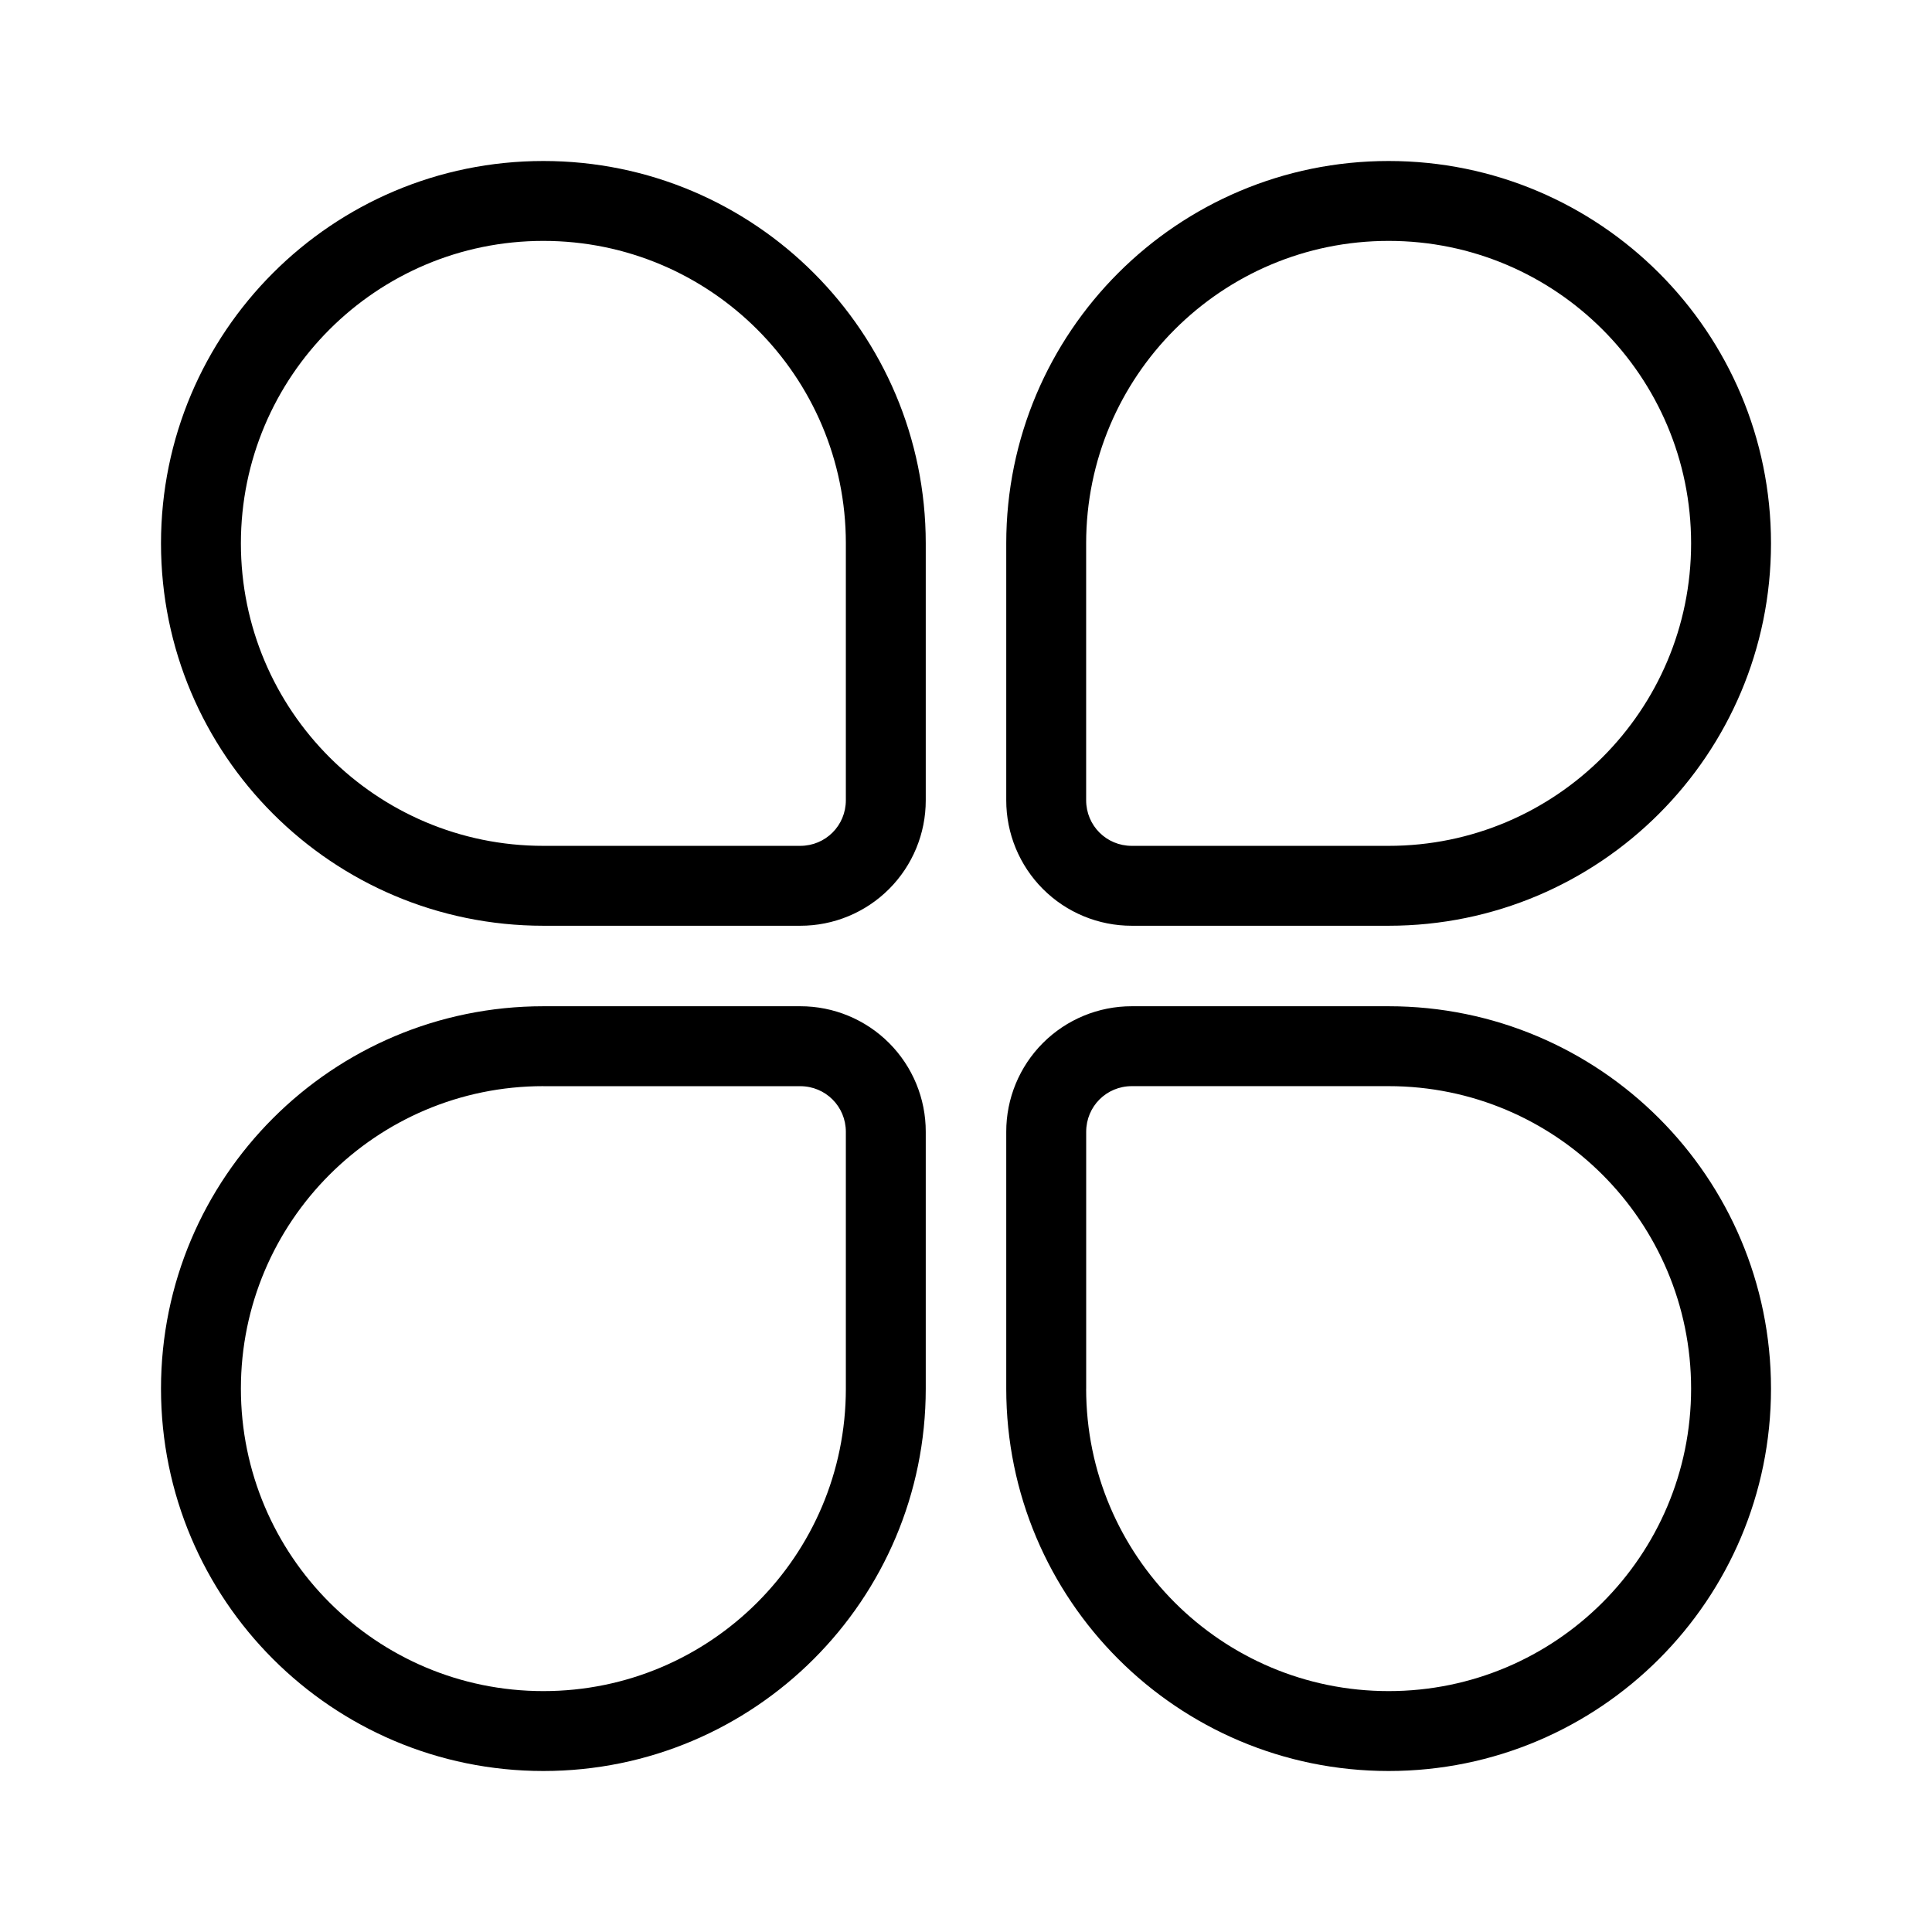
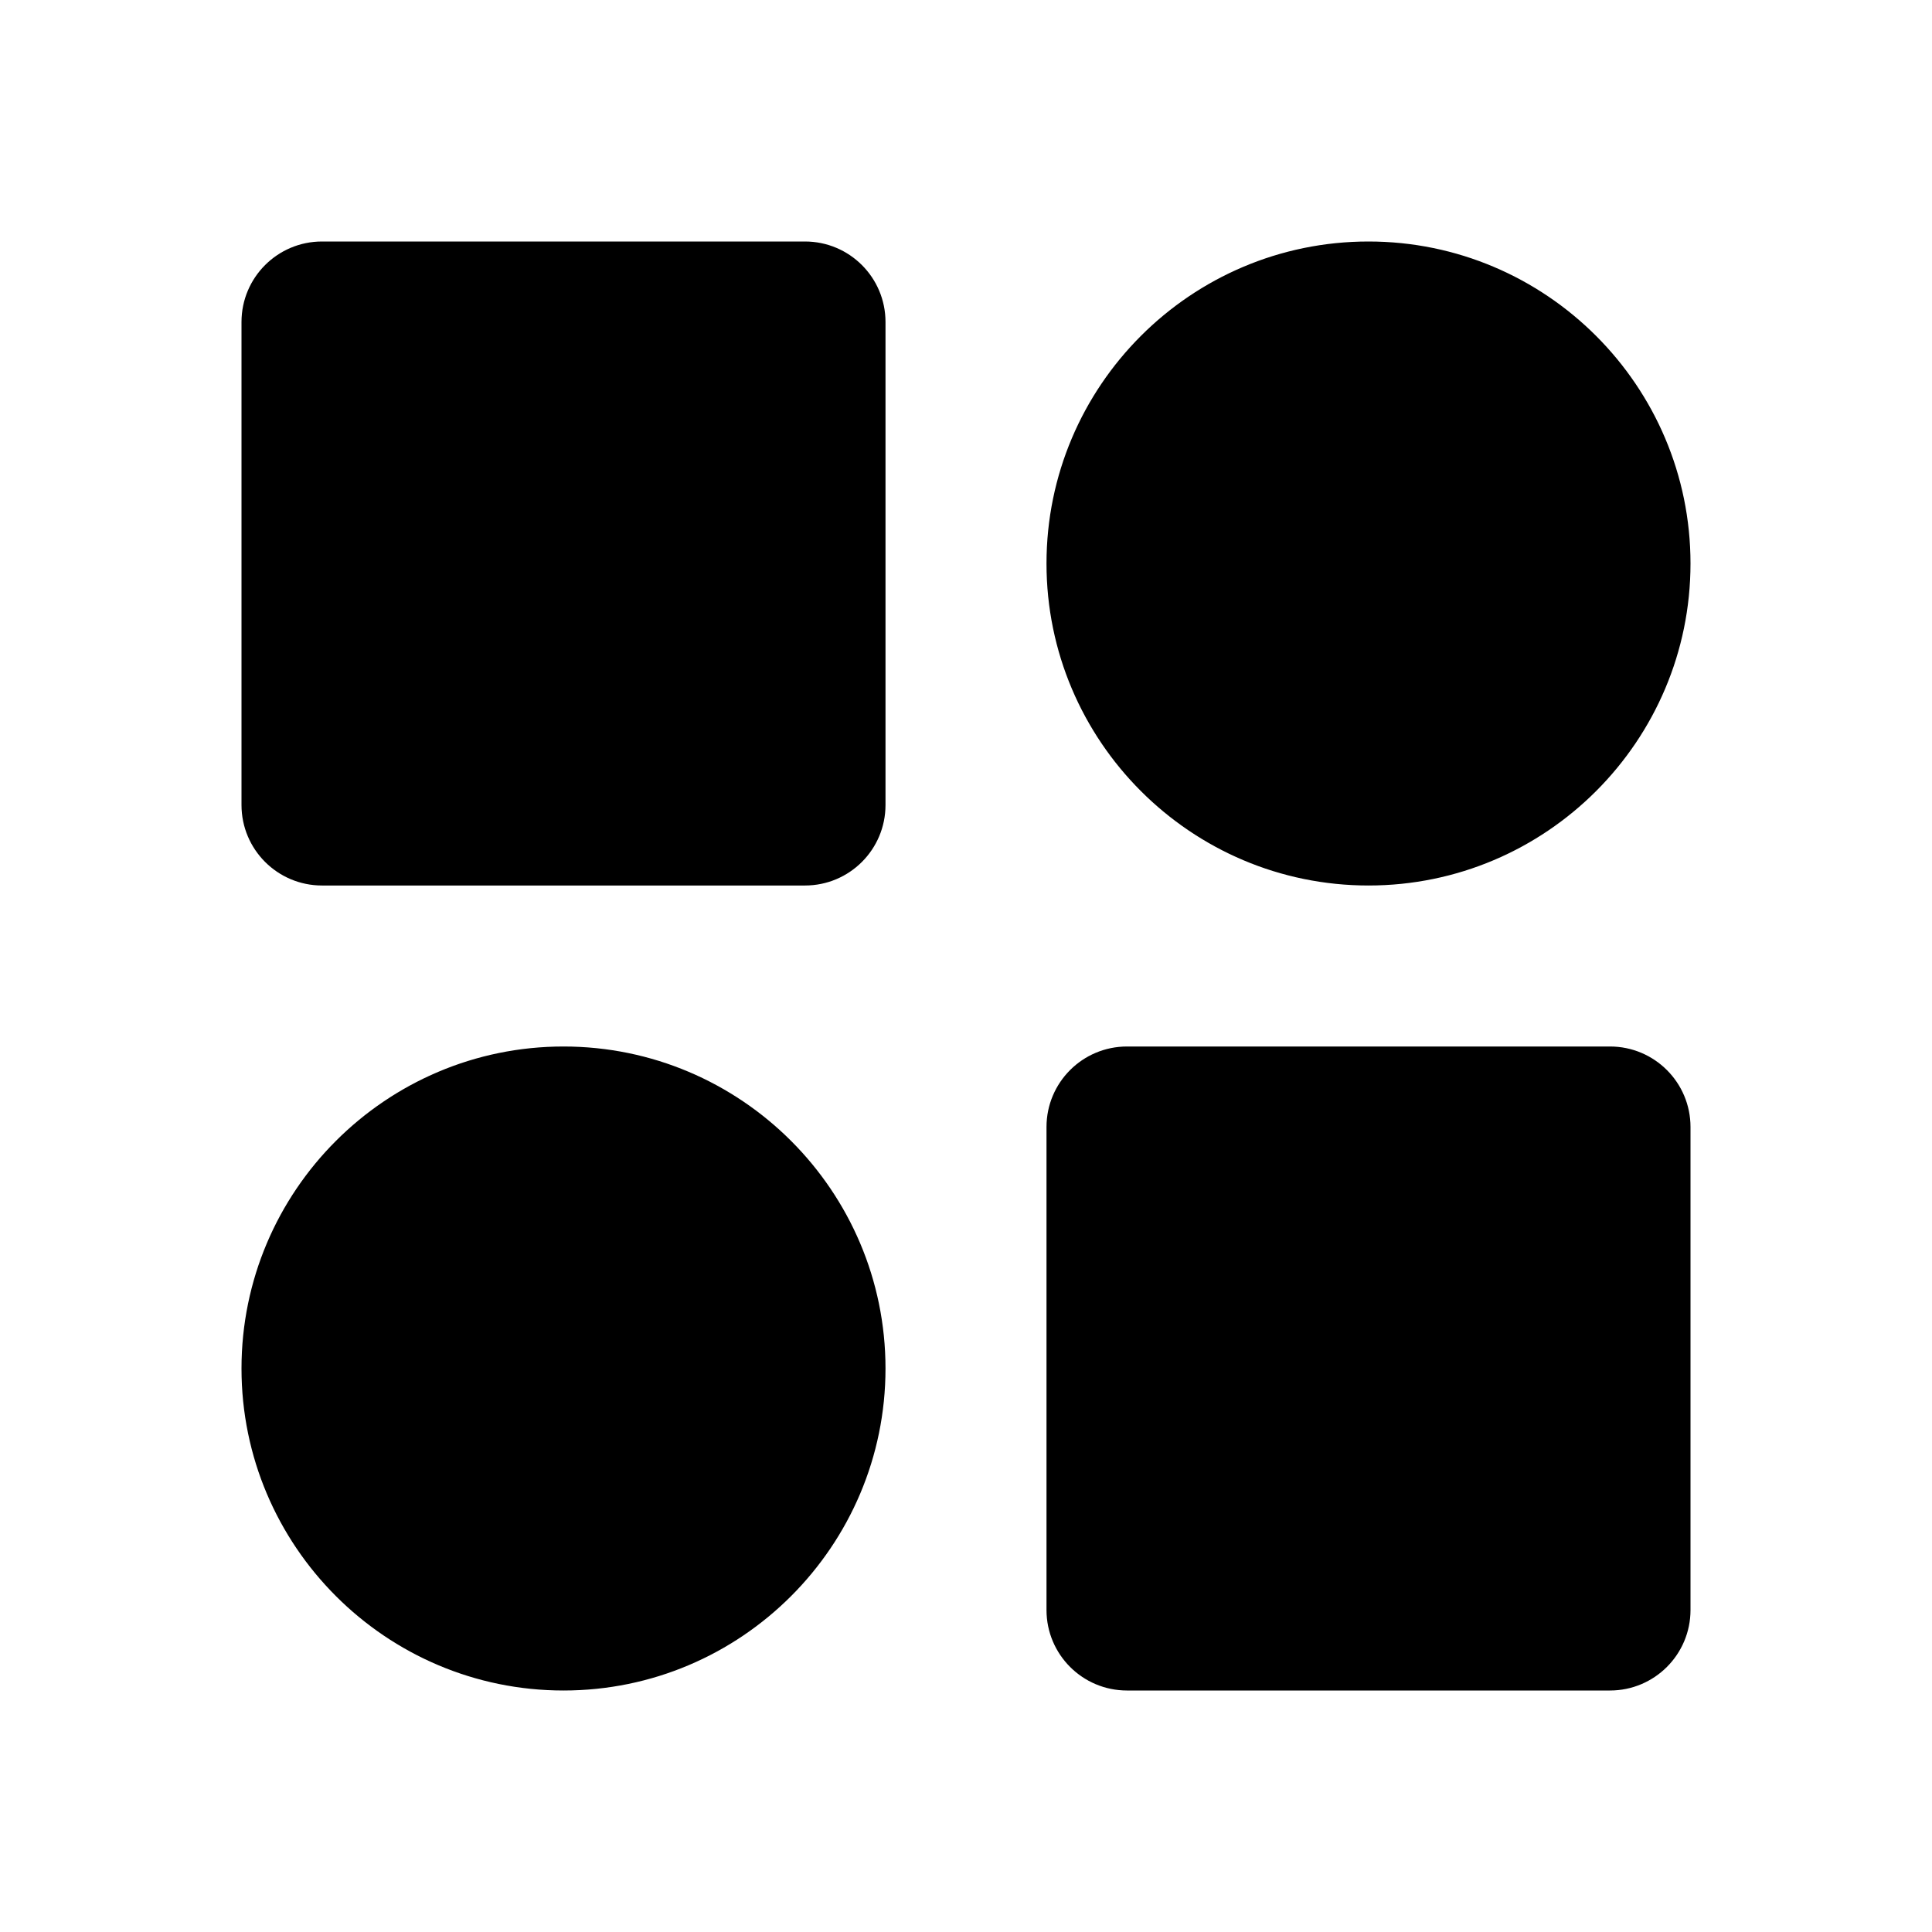
- <svg xmlns="http://www.w3.org/2000/svg" viewBox="0 0 1024 1024">
-   <path d="M575.68 736a160.32 160.32 0 1 0 160.32-160.32H599.893c-13.461 0-24.192 10.752-24.192 24.192V736zM736 533.333A202.667 202.667 0 1 1 533.333 736V599.893A66.432 66.432 0 0 1 599.872 533.333H736zM490.667 736a202.667 202.667 0 1 1-202.667-202.667h136.128A66.432 66.432 0 0 1 490.667 599.872V736z m-202.667-160.32a160.32 160.32 0 1 0 160.32 160.32V599.893c0-13.44-10.731-24.192-24.192-24.192H288zM533.333 287.979A202.667 202.667 0 1 1 736 490.667H599.893A66.432 66.432 0 0 1 533.333 424.128V288z m202.667 160.341a160.32 160.32 0 1 0-160.32-160.32v136.128c0 13.44 10.731 24.192 24.192 24.192H736zM448.32 288a160.32 160.32 0 1 0-160.32 160.32h136.128c13.461 0 24.192-10.752 24.192-24.192V288zM288 490.667A202.667 202.667 0 1 1 490.667 288v136.128A66.432 66.432 0 0 1 424.128 490.667H288z" />
+ <svg xmlns="http://www.w3.org/2000/svg" t="1739414276458" class="icon" viewBox="0 0 1024 1024" version="1.1" p-id="4185" width="200" height="200">
+   <path d="M426.667 128H170.667a42.667 42.667 0 0 0-42.667 42.667v256a42.667 42.667 0 0 0 42.667 42.667h256a42.667 42.667 0 0 0 42.667-42.667V170.667a42.667 42.667 0 0 0-42.667-42.667z m426.667 426.667h-256a42.667 42.667 0 0 0-42.667 42.667v256a42.667 42.667 0 0 0 42.667 42.667h256a42.667 42.667 0 0 0 42.667-42.667v-256a42.667 42.667 0 0 0-42.667-42.667zM725.333 128c-94.123 0-170.667 76.544-170.667 170.667s76.544 170.667 170.667 170.667 170.667-76.544 170.667-170.667-76.544-170.667-170.667-170.667zM298.667 554.667c-94.123 0-170.667 76.544-170.667 170.667s76.544 170.667 170.667 170.667 170.667-76.544 170.667-170.667-76.544-170.667-170.667-170.667z" p-id="4186" />
</svg>
